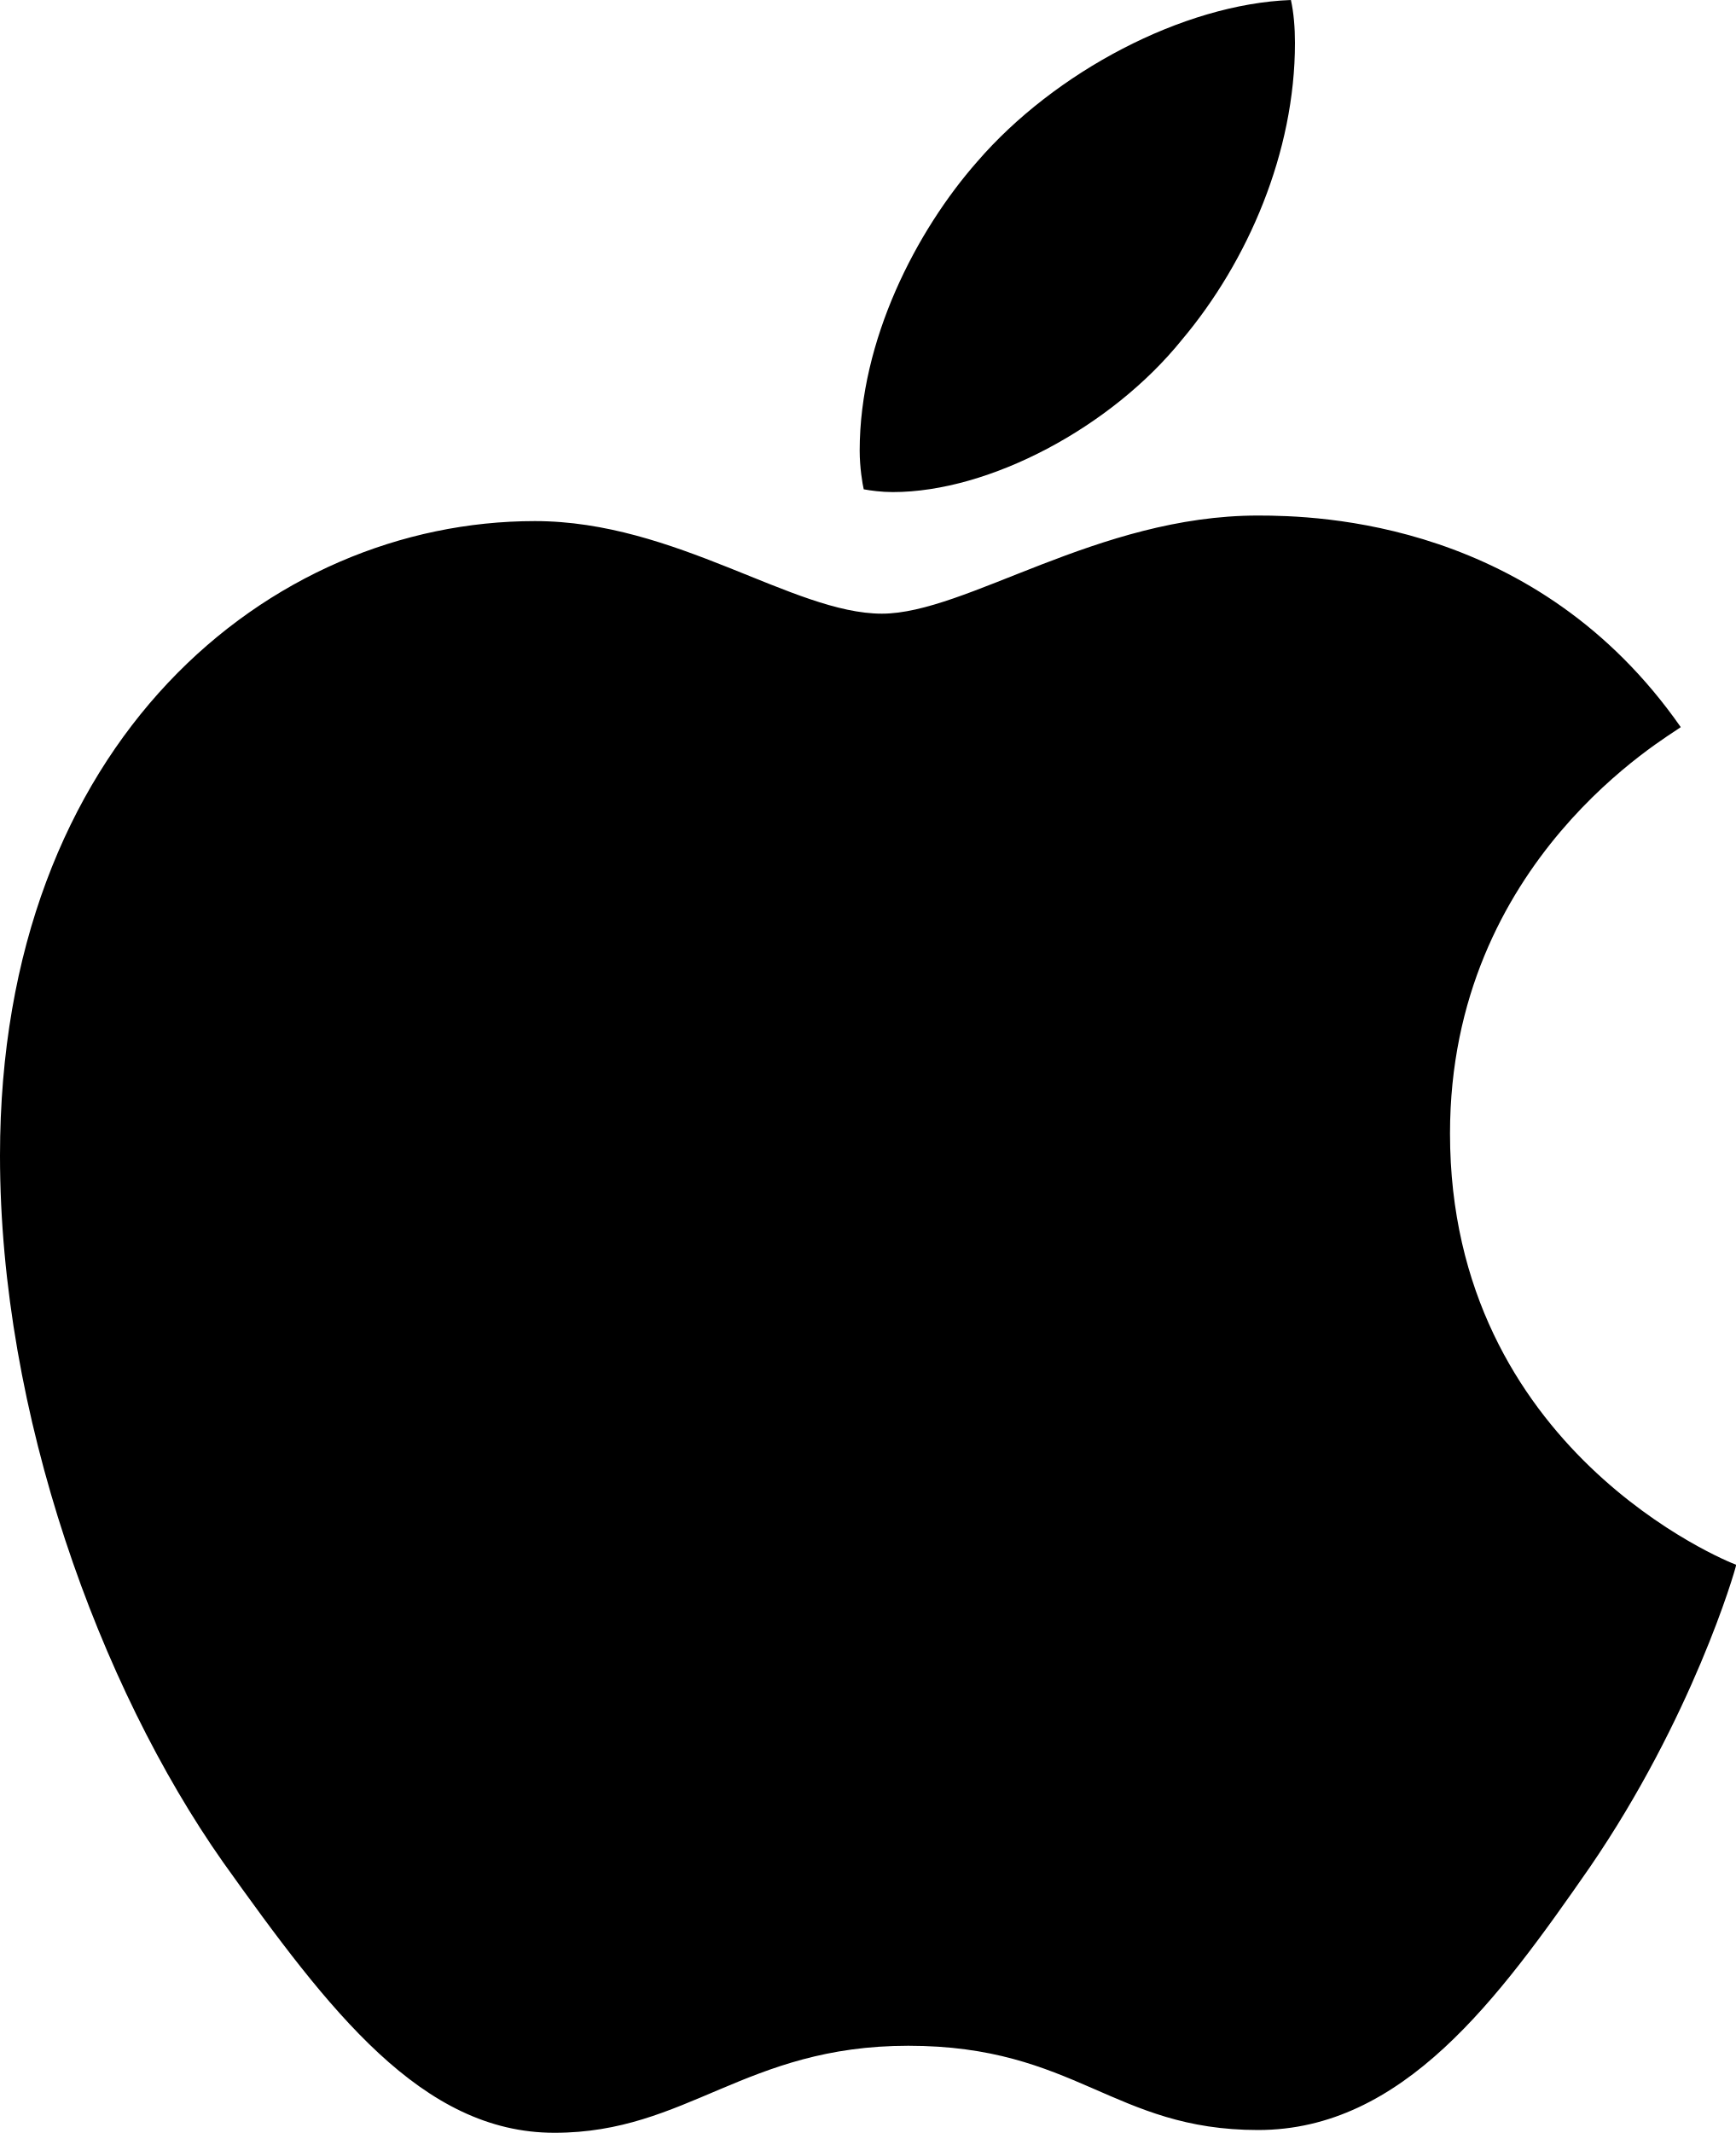
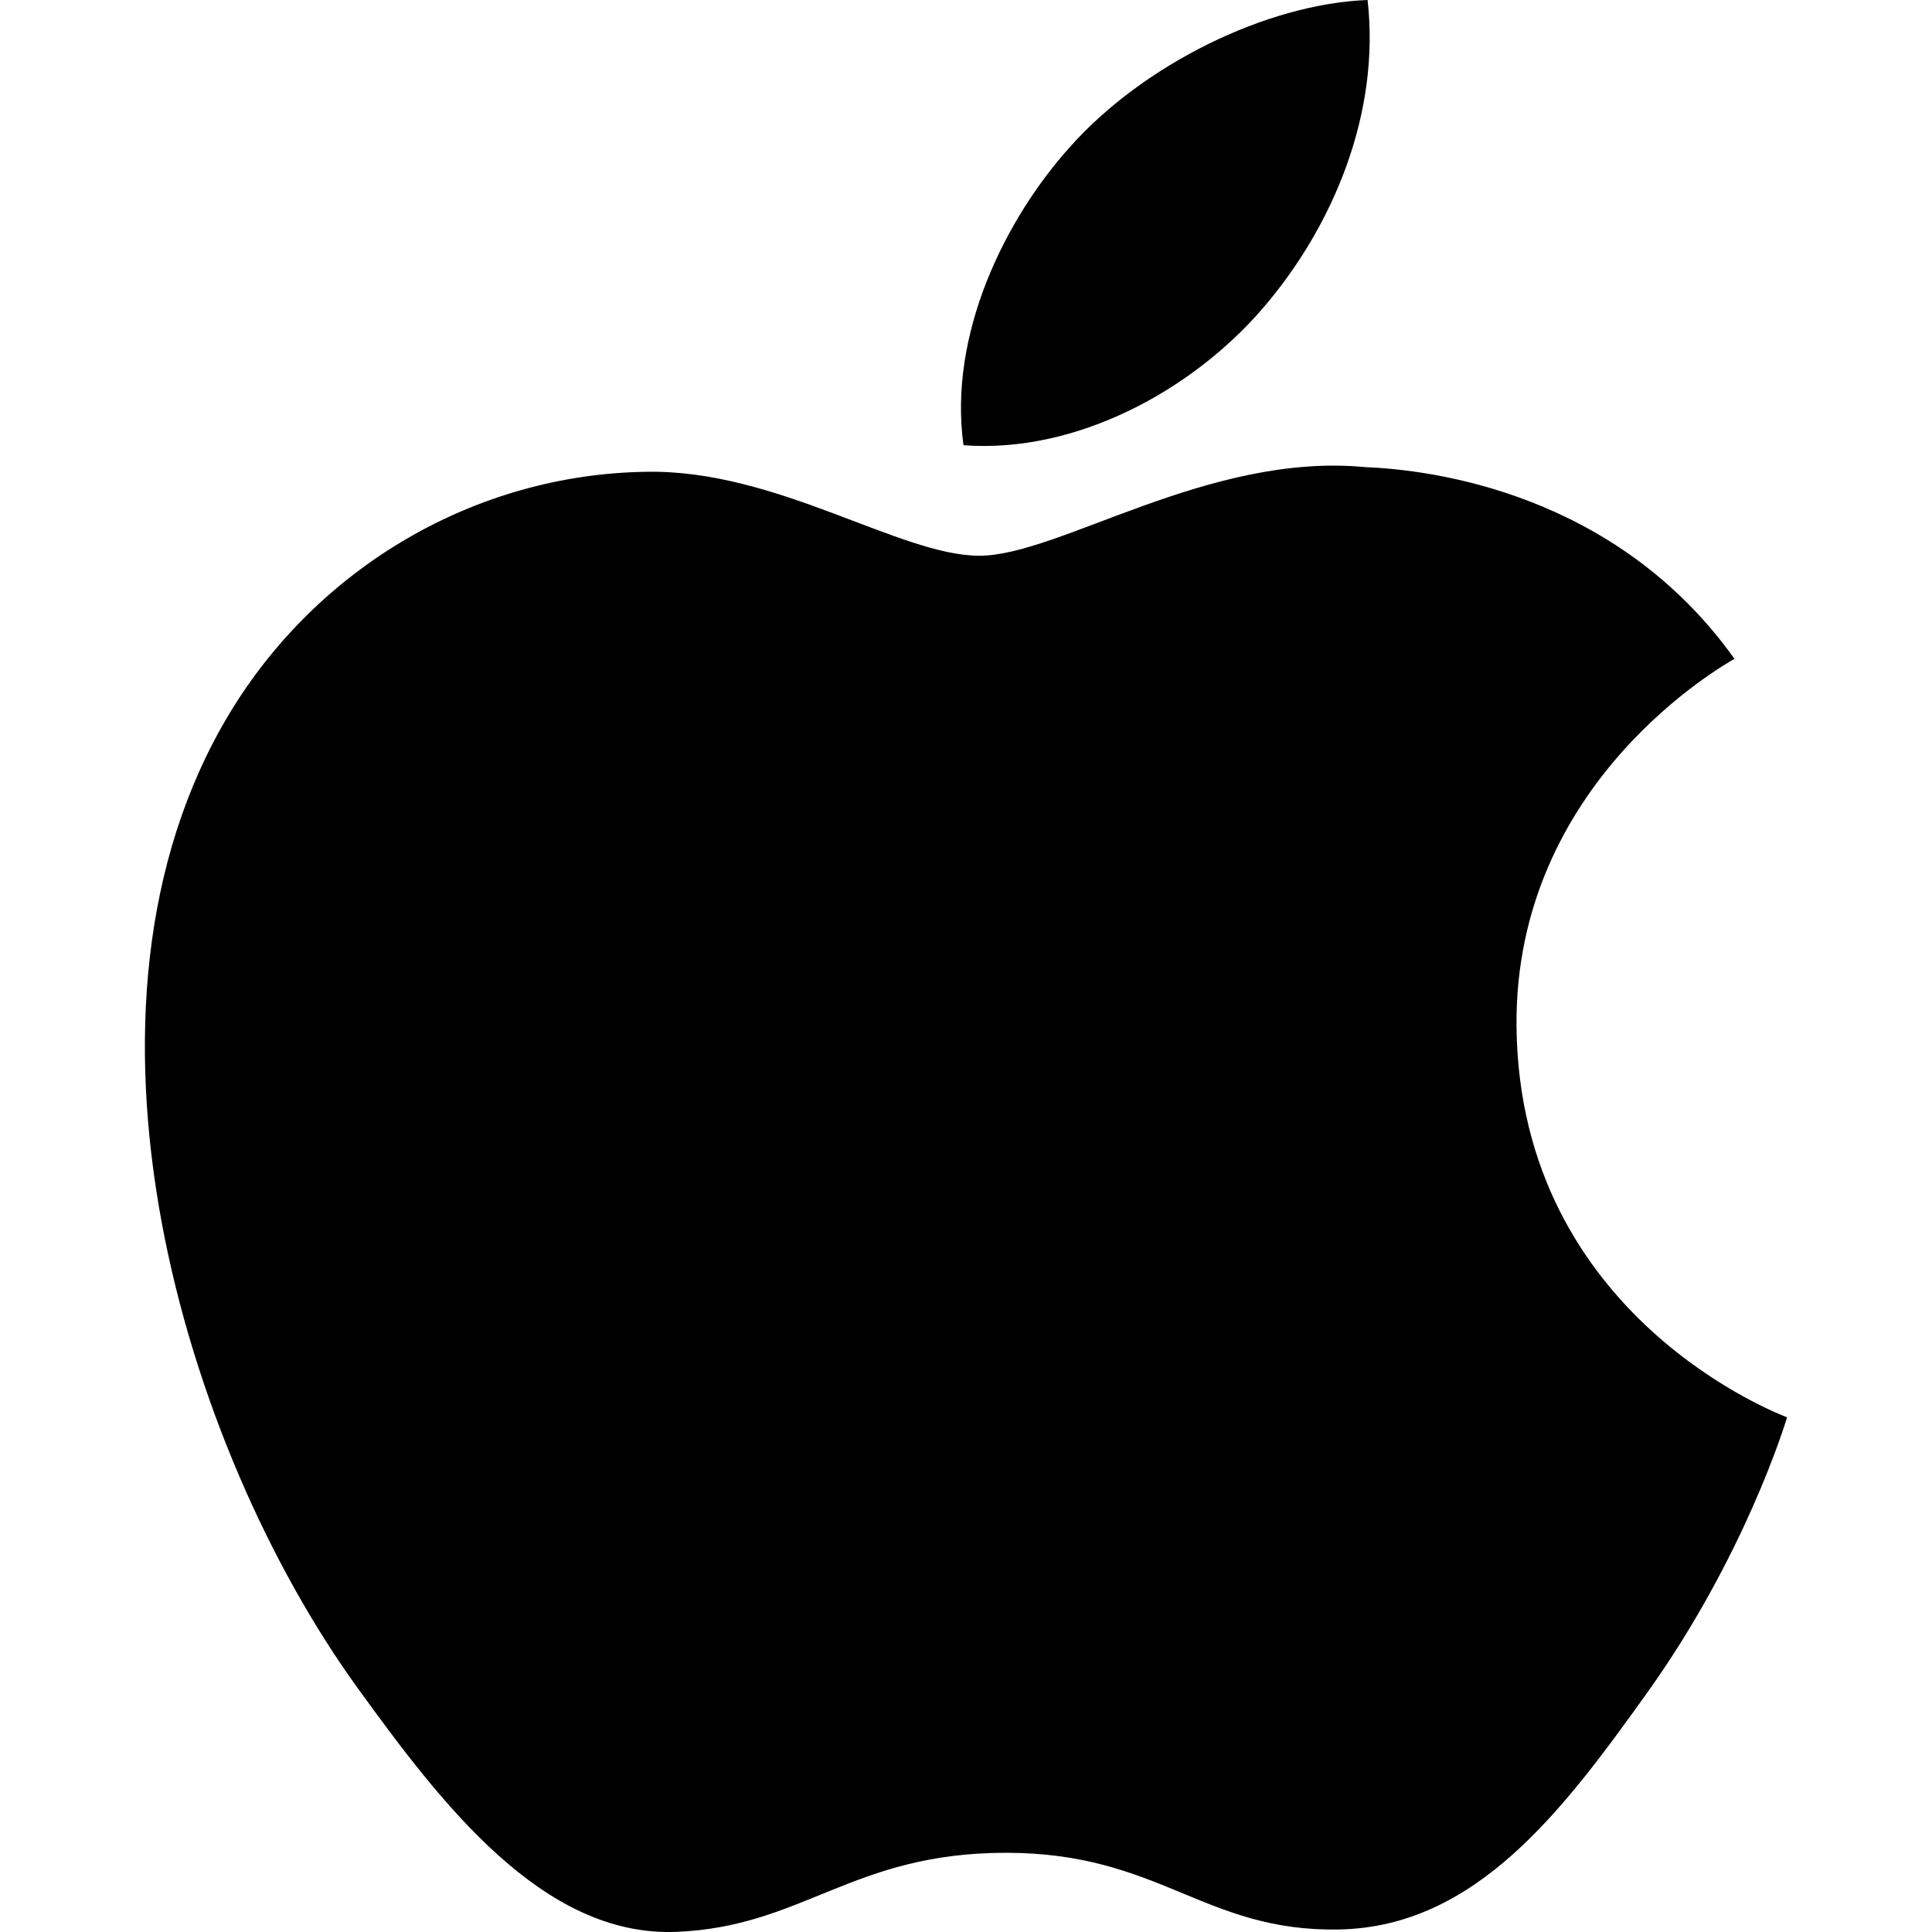
- <svg xmlns="http://www.w3.org/2000/svg" xml:space="preserve" width="814" height="1000">
-   <path d="M788.1 340.9c-5.8 4.5-108.2 62.2-108.2 190.5 0 148.4 130.3 200.9 134.2 202.2-.6 3.2-20.7 71.9-68.7 141.9-42.8 61.6-87.5 123.1-155.5 123.1s-85.5-39.5-164-39.5c-76.5 0-103.7 40.8-165.9 40.8s-105.6-57-155.5-127C46.7 790.7 0 663 0 541.8c0-194.4 126.4-297.5 250.8-297.5 66.1 0 121.2 43.4 162.7 43.4 39.5 0 101.1-46 176.3-46 28.5 0 130.9 2.6 198.3 99.2zm-234-181.5c31.1-36.9 53.1-88.1 53.1-139.3 0-7.1-.6-14.3-1.9-20.1-50.6 1.9-110.8 33.7-147.1 75.8-28.5 32.4-55.1 83.6-55.1 135.5 0 7.8 1.3 15.6 1.9 18.1 3.2.6 8.4 1.3 13.6 1.3 45.4 0 102.5-30.4 135.5-71.3z" />
+ <svg xmlns="http://www.w3.org/2000/svg" viewBox="-1.5 0 20 20" version="1.1" fill="#000000">
+   <g id="SVGRepo_bgCarrier" stroke-width="0" />
+   <g id="SVGRepo_tracerCarrier" stroke-linecap="round" stroke-linejoin="round" />
+   <g id="SVGRepo_iconCarrier">
+     <defs> </defs>
+     <g id="Page-1" stroke="none" stroke-width="1" fill="none" fill-rule="evenodd">
+       <g id="Dribbble-Light-Preview" transform="translate(-102, -7439)" fill="#000000">
+         <g id="icons" transform="translate(56, 160)">
+           <path d="M57.571,7282.193 C58.3,7281.348 58.791,7280.171 58.657,7279 C57.606,7279.04 56.335,7279.671 55.582,7280.515 C54.905,7281.264 54.315,7282.461 54.474,7283.609 C55.646,7283.696 56.842,7283.039 57.571,7282.193 M60.199,7289.625 C60.228,7292.652 62.97,7293.659 63,7293.672 C62.978,7293.743 62.562,7295.107 61.556,7296.517 C60.685,7297.735 59.782,7298.948 58.36,7298.974 C56.962,7298.999 56.512,7298.18 54.913,7298.18 C53.316,7298.18 52.816,7298.948 51.494,7298.999 C50.12,7299.048 49.074,7297.681 48.197,7296.467 C46.403,7293.984 45.033,7289.45 46.873,7286.39 C47.788,7284.871 49.421,7283.908 51.194,7283.884 C52.542,7283.859 53.815,7284.753 54.639,7284.753 C55.464,7284.753 57.011,7283.678 58.637,7283.836 C59.317,7283.863 61.228,7284.099 62.455,7285.82 C62.356,7285.879 60.175,7287.095 60.199,7289.625" id="apple-[#173]"> </path>
+         </g>
+       </g>
+     </g>
+   </g>
</svg>
